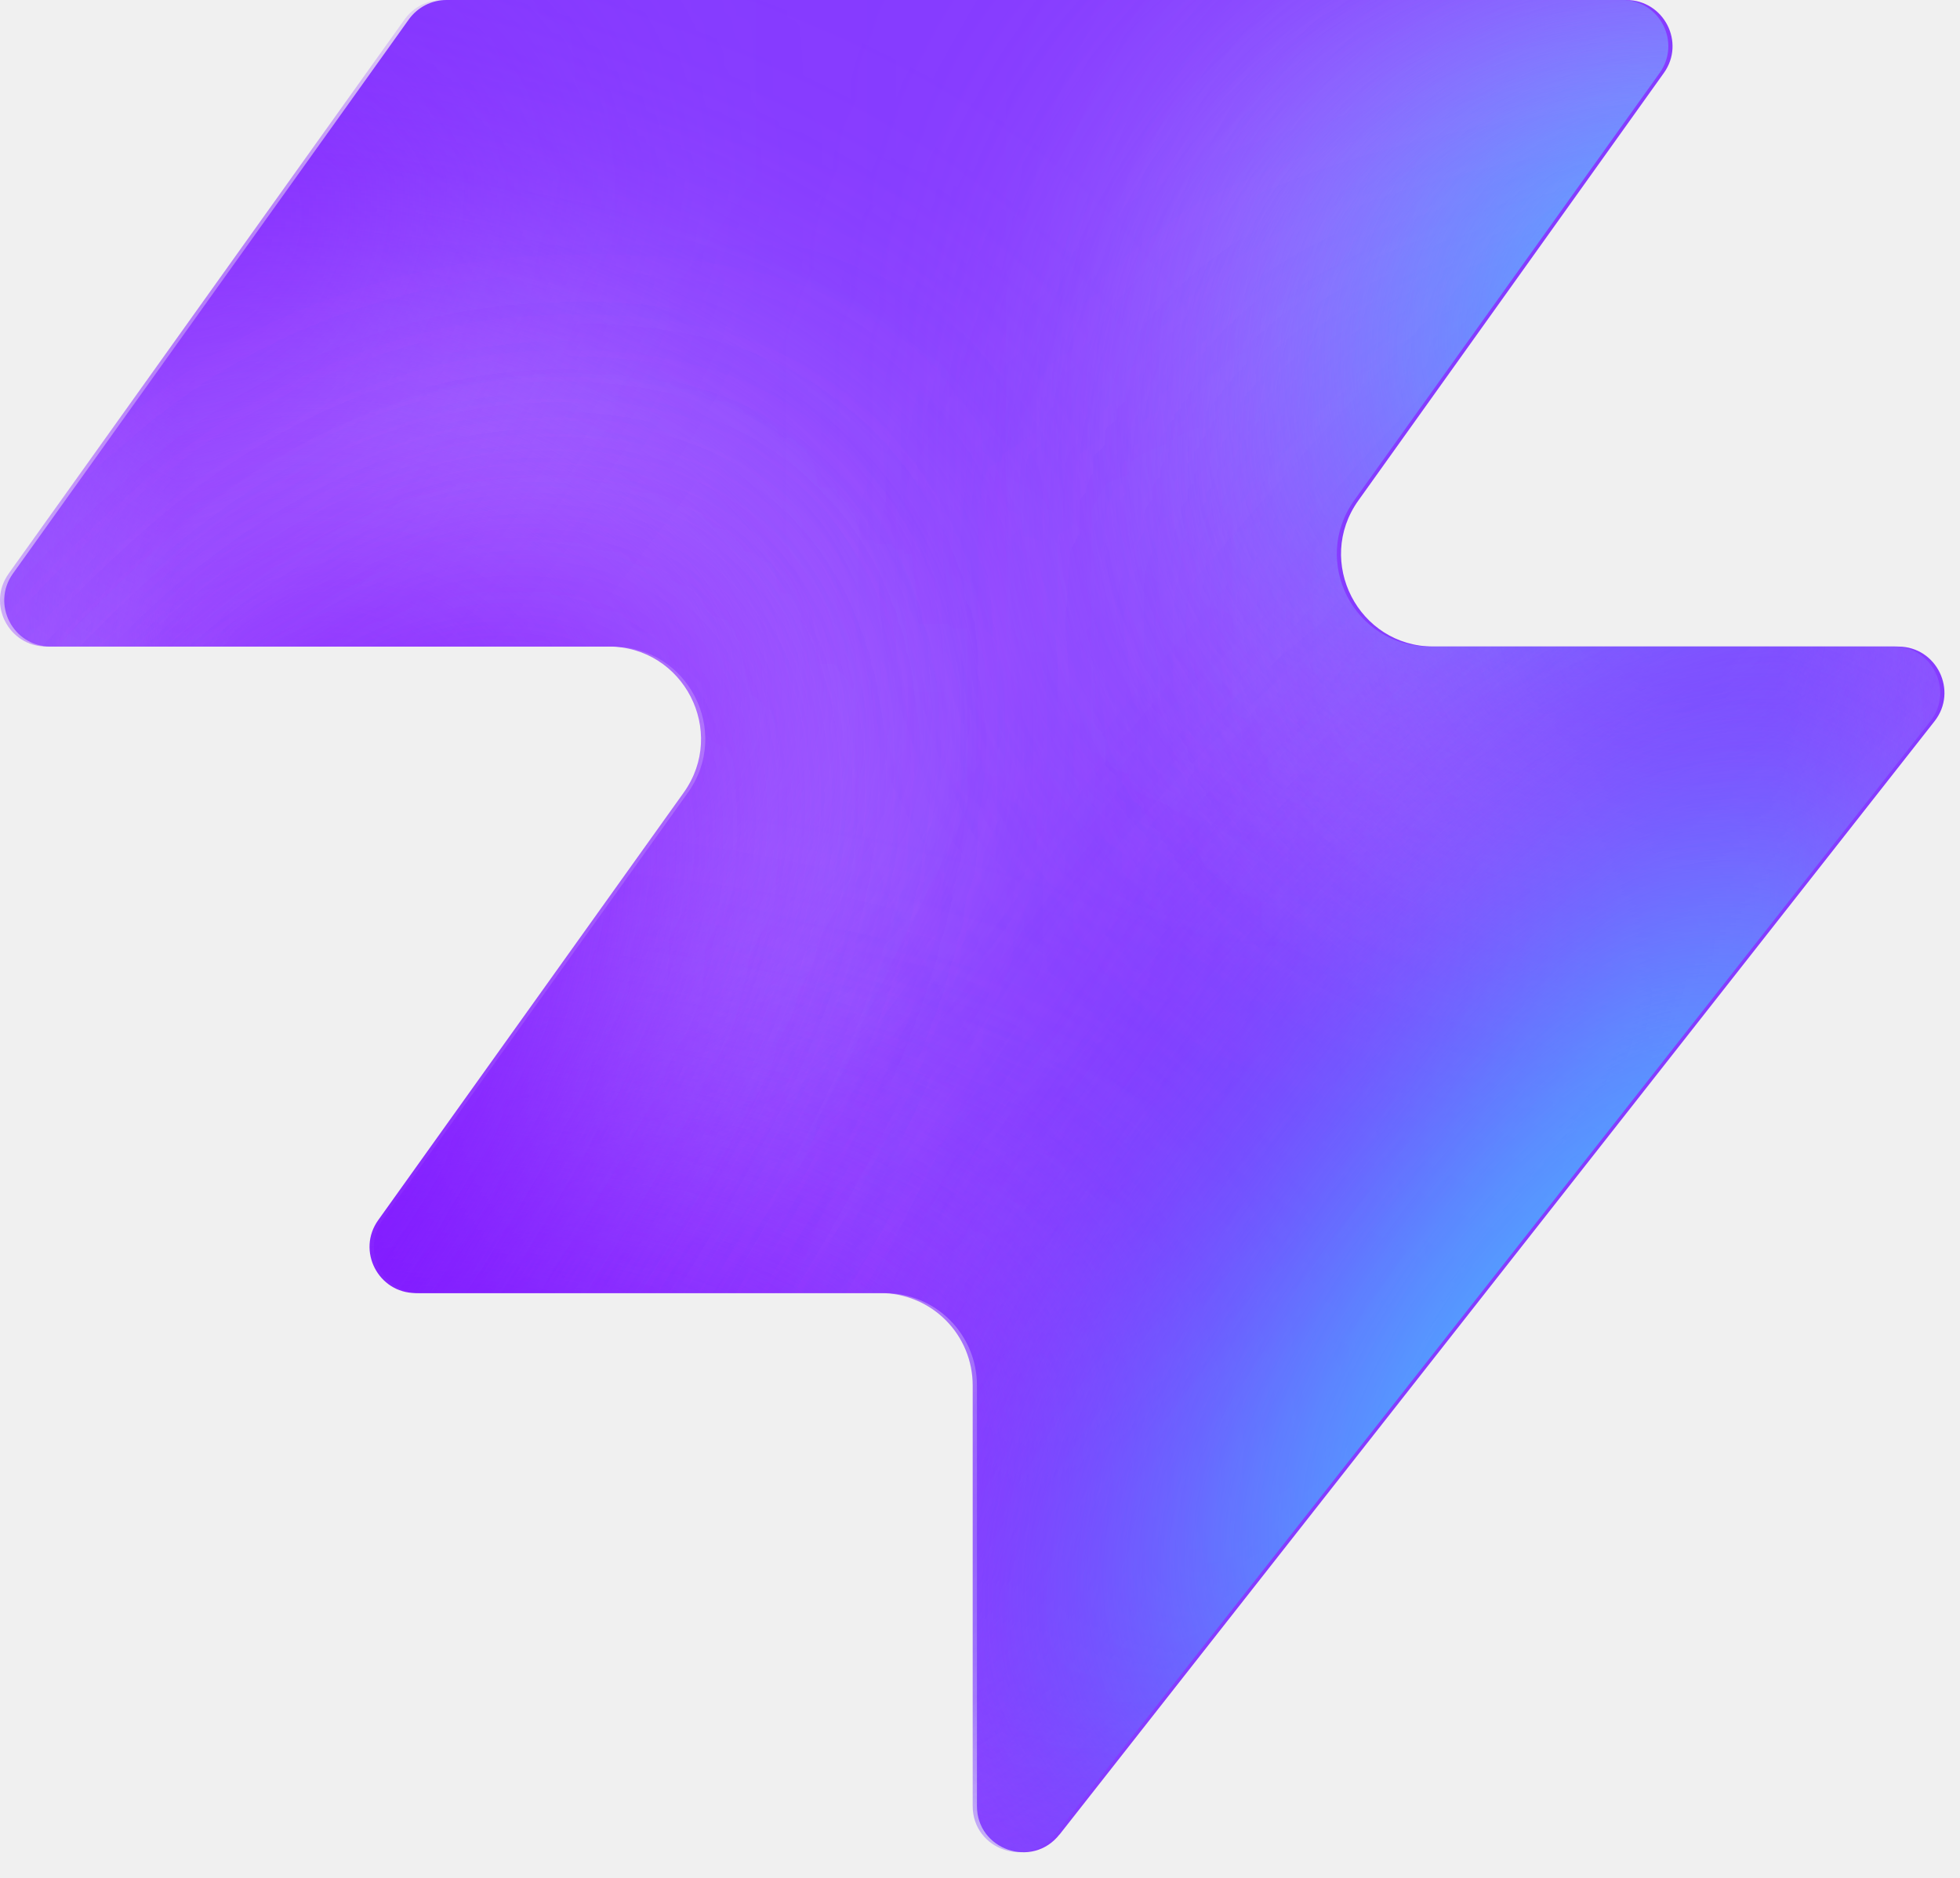
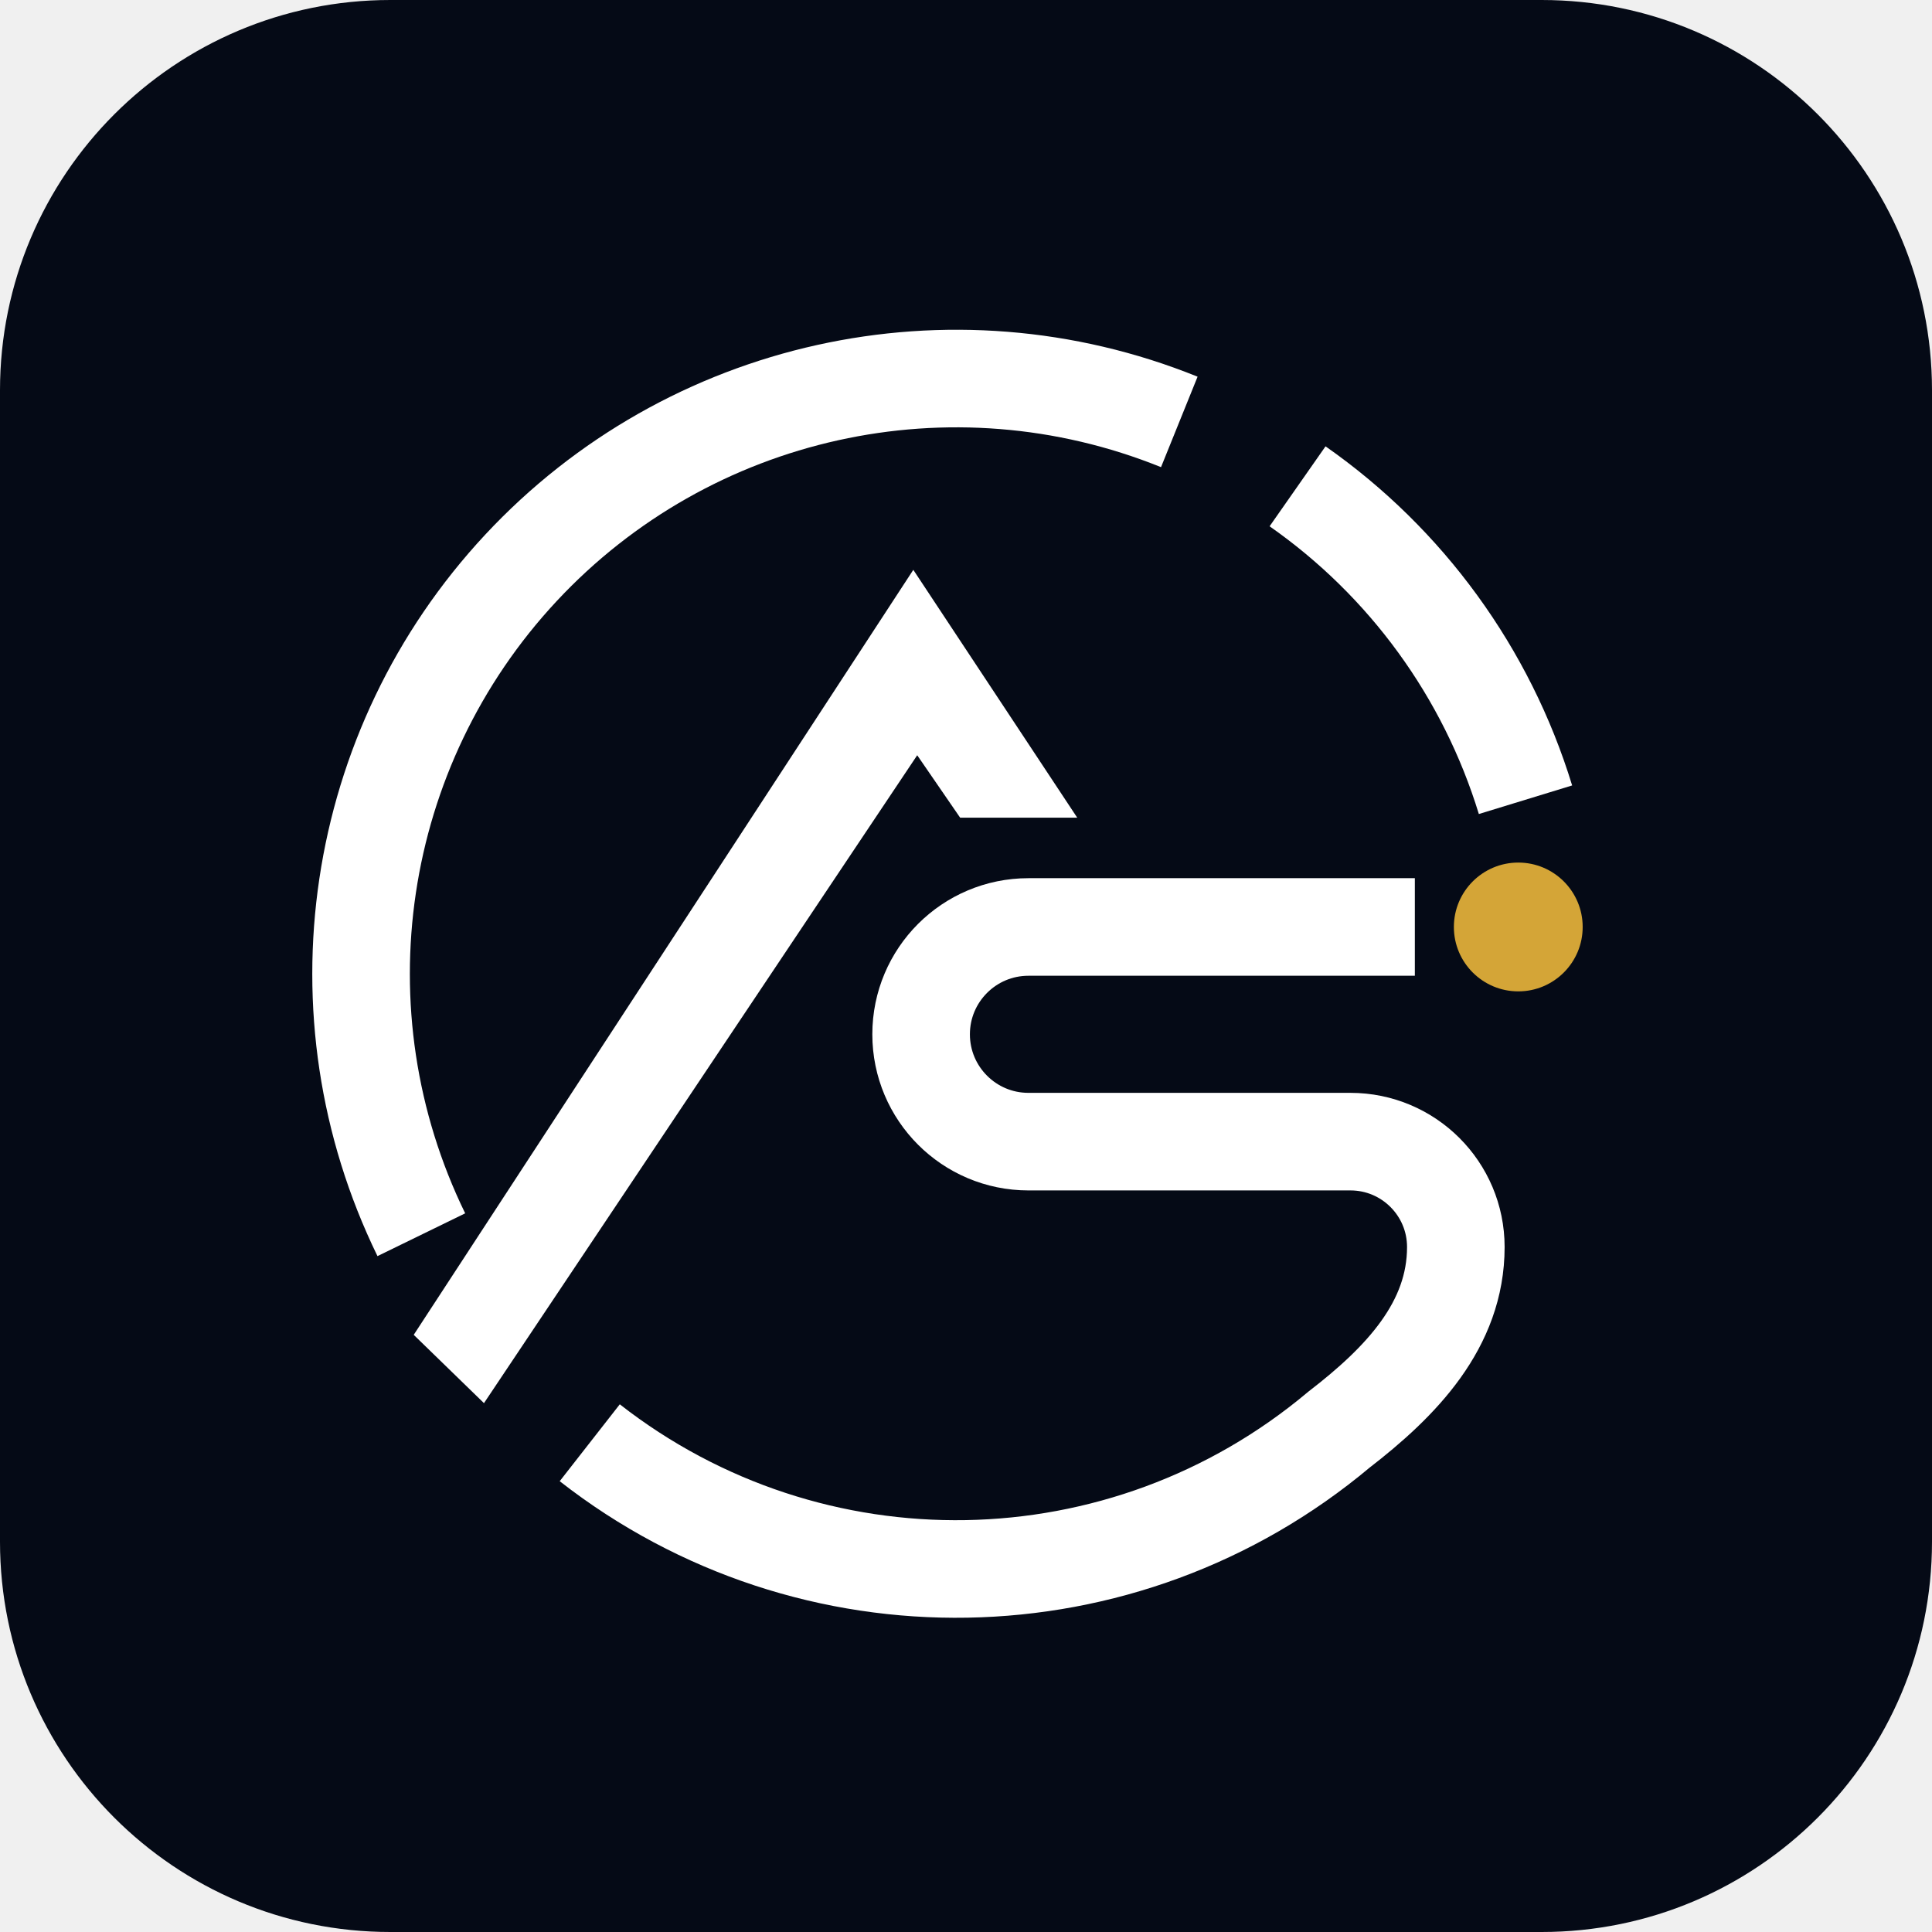
- <svg xmlns="http://www.w3.org/2000/svg" width="48" height="46" fill="none" viewBox="0 0 48 46">
-   <path fill="#863bff" d="M25.946 44.938c-.664.845-2.021.375-2.021-.698V33.937a2.26 2.26 0 0 0-2.262-2.262H10.287c-.92 0-1.456-1.04-.92-1.788l7.48-10.471c1.07-1.497 0-3.578-1.842-3.578H1.237c-.92 0-1.456-1.04-.92-1.788L10.013.474c.214-.297.556-.474.92-.474h28.894c.92 0 1.456 1.04.92 1.788l-7.48 10.471c-1.07 1.498 0 3.579 1.842 3.579h11.377c.943 0 1.473 1.088.89 1.83L25.947 44.94z" style="fill:#863bff;fill:color(display-p3 .525 .23 1);fill-opacity:1" />
-   <mask id="a" width="48" height="46" x="0" y="0" maskUnits="userSpaceOnUse" style="mask-type:alpha">
-     <path fill="#000" d="M25.842 44.938c-.664.844-2.021.375-2.021-.698V33.937a2.26 2.26 0 0 0-2.262-2.262H10.183c-.92 0-1.456-1.04-.92-1.788l7.48-10.471c1.07-1.498 0-3.579-1.842-3.579H1.133c-.92 0-1.456-1.04-.92-1.787L9.91.473c.214-.297.556-.474.92-.474h28.894c.92 0 1.456 1.04.92 1.788l-7.48 10.471c-1.07 1.498 0 3.578 1.842 3.578h11.377c.943 0 1.473 1.088.89 1.832L25.843 44.94z" style="fill:#000;fill-opacity:1" />
-   </mask>
-   <g mask="url(#a)">
-     <g filter="url(#b)">
-       <ellipse cx="5.508" cy="14.704" fill="#ede6ff" rx="5.508" ry="14.704" style="fill:#ede6ff;fill:color(display-p3 .927 .903 1);fill-opacity:1" transform="matrix(.00324 1 1 -.00324 -4.47 31.516)" />
-     </g>
-     <g filter="url(#c)">
-       <ellipse cx="10.399" cy="29.851" fill="#ede6ff" rx="10.399" ry="29.851" style="fill:#ede6ff;fill:color(display-p3 .927 .903 1);fill-opacity:1" transform="matrix(.00324 1 1 -.00324 -39.328 7.883)" />
-     </g>
-     <g filter="url(#d)">
-       <ellipse cx="5.508" cy="30.487" fill="#7e14ff" rx="5.508" ry="30.487" style="fill:#7e14ff;fill:color(display-p3 .492 .077 1);fill-opacity:1" transform="rotate(89.814 -25.913 -14.639)scale(1 -1)" />
-     </g>
-     <g filter="url(#e)">
-       <ellipse cx="5.508" cy="30.599" fill="#7e14ff" rx="5.508" ry="30.599" style="fill:#7e14ff;fill:color(display-p3 .492 .077 1);fill-opacity:1" transform="rotate(89.814 -32.644 -3.334)scale(1 -1)" />
-     </g>
-     <g filter="url(#f)">
-       <ellipse cx="5.508" cy="30.599" fill="#7e14ff" rx="5.508" ry="30.599" style="fill:#7e14ff;fill:color(display-p3 .492 .077 1);fill-opacity:1" transform="matrix(.00324 1 1 -.00324 -34.34 30.47)" />
-     </g>
-     <g filter="url(#g)">
-       <ellipse cx="14.072" cy="22.078" fill="#ede6ff" rx="14.072" ry="22.078" style="fill:#ede6ff;fill:color(display-p3 .927 .903 1);fill-opacity:1" transform="rotate(93.35 24.506 48.493)scale(-1 1)" />
-     </g>
-     <g filter="url(#h)">
-       <ellipse cx="3.47" cy="21.501" fill="#7e14ff" rx="3.47" ry="21.501" style="fill:#7e14ff;fill:color(display-p3 .492 .077 1);fill-opacity:1" transform="rotate(89.009 28.708 47.59)scale(-1 1)" />
-     </g>
-     <g filter="url(#i)">
-       <ellipse cx="3.47" cy="21.501" fill="#7e14ff" rx="3.47" ry="21.501" style="fill:#7e14ff;fill:color(display-p3 .492 .077 1);fill-opacity:1" transform="rotate(89.009 28.708 47.59)scale(-1 1)" />
-     </g>
-     <g filter="url(#j)">
-       <ellipse cx=".387" cy="8.972" fill="#7e14ff" rx="4.407" ry="29.108" style="fill:#7e14ff;fill:color(display-p3 .492 .077 1);fill-opacity:1" transform="rotate(39.51 .387 8.972)" />
-     </g>
-     <g filter="url(#k)">
-       <ellipse cx="47.523" cy="-6.092" fill="#7e14ff" rx="4.407" ry="29.108" style="fill:#7e14ff;fill:color(display-p3 .492 .077 1);fill-opacity:1" transform="rotate(37.892 47.523 -6.092)" />
-     </g>
-     <g filter="url(#l)">
-       <ellipse cx="41.412" cy="6.333" fill="#47bfff" rx="5.971" ry="9.665" style="fill:#47bfff;fill:color(display-p3 .28 .748 1);fill-opacity:1" transform="rotate(37.892 41.412 6.333)" />
-     </g>
-     <g filter="url(#m)">
-       <ellipse cx="-1.879" cy="38.332" fill="#7e14ff" rx="4.407" ry="29.108" style="fill:#7e14ff;fill:color(display-p3 .492 .077 1);fill-opacity:1" transform="rotate(37.892 -1.88 38.332)" />
-     </g>
-     <g filter="url(#n)">
-       <ellipse cx="-1.879" cy="38.332" fill="#7e14ff" rx="4.407" ry="29.108" style="fill:#7e14ff;fill:color(display-p3 .492 .077 1);fill-opacity:1" transform="rotate(37.892 -1.88 38.332)" />
-     </g>
-     <g filter="url(#o)">
-       <ellipse cx="35.651" cy="29.907" fill="#7e14ff" rx="4.407" ry="29.108" style="fill:#7e14ff;fill:color(display-p3 .492 .077 1);fill-opacity:1" transform="rotate(37.892 35.651 29.907)" />
-     </g>
-     <g filter="url(#p)">
-       <ellipse cx="38.418" cy="32.4" fill="#47bfff" rx="5.971" ry="15.297" style="fill:#47bfff;fill:color(display-p3 .28 .748 1);fill-opacity:1" transform="rotate(37.892 38.418 32.4)" />
-     </g>
+ <svg xmlns="http://www.w3.org/2000/svg" viewBox="-60 -87 990 990">
+   <rect x="-60" y="-87" width="990" height="990" rx="200" fill="#050A16" />
+   <g fill="none" stroke="#FFFFFF" stroke-width="50">
+     <path d="M 544.3 129.2 A 305 305 0 0 0 155.9 545.7" />
+     <path d="M 604.9 162.2 A 305 305 0 0 1 721.7 322.8" />
+     <path d="M 665 388 H 467 A 55 55 0 0 0 467 498 H 632 A 54 54 0 0 1 686 552 C 686 592 658 621 626.1 645.6 A 305 305 0 0 1 242.2 652.3" />
  </g>
-   <defs>
-     <filter id="b" width="60.045" height="41.654" x="-19.77" y="16.149" color-interpolation-filters="sRGB" filterUnits="userSpaceOnUse">
-       <feFlood flood-opacity="0" result="BackgroundImageFix" />
-       <feBlend in="SourceGraphic" in2="BackgroundImageFix" result="shape" />
-       <feGaussianBlur result="effect1_foregroundBlur_2002_17158" stdDeviation="7.659" />
-     </filter>
-     <filter id="c" width="90.34" height="51.437" x="-54.613" y="-7.533" color-interpolation-filters="sRGB" filterUnits="userSpaceOnUse">
-       <feFlood flood-opacity="0" result="BackgroundImageFix" />
-       <feBlend in="SourceGraphic" in2="BackgroundImageFix" result="shape" />
-       <feGaussianBlur result="effect1_foregroundBlur_2002_17158" stdDeviation="7.659" />
-     </filter>
-     <filter id="d" width="79.355" height="29.4" x="-49.64" y="2.03" color-interpolation-filters="sRGB" filterUnits="userSpaceOnUse">
-       <feFlood flood-opacity="0" result="BackgroundImageFix" />
-       <feBlend in="SourceGraphic" in2="BackgroundImageFix" result="shape" />
-       <feGaussianBlur result="effect1_foregroundBlur_2002_17158" stdDeviation="4.596" />
-     </filter>
-     <filter id="e" width="79.579" height="29.4" x="-45.045" y="20.029" color-interpolation-filters="sRGB" filterUnits="userSpaceOnUse">
-       <feFlood flood-opacity="0" result="BackgroundImageFix" />
-       <feBlend in="SourceGraphic" in2="BackgroundImageFix" result="shape" />
-       <feGaussianBlur result="effect1_foregroundBlur_2002_17158" stdDeviation="4.596" />
-     </filter>
-     <filter id="f" width="79.579" height="29.4" x="-43.513" y="21.178" color-interpolation-filters="sRGB" filterUnits="userSpaceOnUse">
-       <feFlood flood-opacity="0" result="BackgroundImageFix" />
-       <feBlend in="SourceGraphic" in2="BackgroundImageFix" result="shape" />
-       <feGaussianBlur result="effect1_foregroundBlur_2002_17158" stdDeviation="4.596" />
-     </filter>
-     <filter id="g" width="74.749" height="58.852" x="15.756" y="-17.901" color-interpolation-filters="sRGB" filterUnits="userSpaceOnUse">
-       <feFlood flood-opacity="0" result="BackgroundImageFix" />
-       <feBlend in="SourceGraphic" in2="BackgroundImageFix" result="shape" />
-       <feGaussianBlur result="effect1_foregroundBlur_2002_17158" stdDeviation="7.659" />
-     </filter>
-     <filter id="h" width="61.377" height="25.362" x="23.548" y="2.284" color-interpolation-filters="sRGB" filterUnits="userSpaceOnUse">
-       <feFlood flood-opacity="0" result="BackgroundImageFix" />
-       <feBlend in="SourceGraphic" in2="BackgroundImageFix" result="shape" />
-       <feGaussianBlur result="effect1_foregroundBlur_2002_17158" stdDeviation="4.596" />
-     </filter>
-     <filter id="i" width="61.377" height="25.362" x="23.548" y="2.284" color-interpolation-filters="sRGB" filterUnits="userSpaceOnUse">
-       <feFlood flood-opacity="0" result="BackgroundImageFix" />
-       <feBlend in="SourceGraphic" in2="BackgroundImageFix" result="shape" />
-       <feGaussianBlur result="effect1_foregroundBlur_2002_17158" stdDeviation="4.596" />
-     </filter>
-     <filter id="j" width="56.045" height="63.649" x="-27.636" y="-22.853" color-interpolation-filters="sRGB" filterUnits="userSpaceOnUse">
-       <feFlood flood-opacity="0" result="BackgroundImageFix" />
-       <feBlend in="SourceGraphic" in2="BackgroundImageFix" result="shape" />
-       <feGaussianBlur result="effect1_foregroundBlur_2002_17158" stdDeviation="4.596" />
-     </filter>
-     <filter id="k" width="54.814" height="64.646" x="20.116" y="-38.415" color-interpolation-filters="sRGB" filterUnits="userSpaceOnUse">
-       <feFlood flood-opacity="0" result="BackgroundImageFix" />
-       <feBlend in="SourceGraphic" in2="BackgroundImageFix" result="shape" />
-       <feGaussianBlur result="effect1_foregroundBlur_2002_17158" stdDeviation="4.596" />
-     </filter>
-     <filter id="l" width="33.541" height="35.313" x="24.641" y="-11.323" color-interpolation-filters="sRGB" filterUnits="userSpaceOnUse">
-       <feFlood flood-opacity="0" result="BackgroundImageFix" />
-       <feBlend in="SourceGraphic" in2="BackgroundImageFix" result="shape" />
-       <feGaussianBlur result="effect1_foregroundBlur_2002_17158" stdDeviation="4.596" />
-     </filter>
-     <filter id="m" width="54.814" height="64.646" x="-29.286" y="6.009" color-interpolation-filters="sRGB" filterUnits="userSpaceOnUse">
-       <feFlood flood-opacity="0" result="BackgroundImageFix" />
-       <feBlend in="SourceGraphic" in2="BackgroundImageFix" result="shape" />
-       <feGaussianBlur result="effect1_foregroundBlur_2002_17158" stdDeviation="4.596" />
-     </filter>
-     <filter id="n" width="54.814" height="64.646" x="-29.286" y="6.009" color-interpolation-filters="sRGB" filterUnits="userSpaceOnUse">
-       <feFlood flood-opacity="0" result="BackgroundImageFix" />
-       <feBlend in="SourceGraphic" in2="BackgroundImageFix" result="shape" />
-       <feGaussianBlur result="effect1_foregroundBlur_2002_17158" stdDeviation="4.596" />
-     </filter>
-     <filter id="o" width="54.814" height="64.646" x="8.244" y="-2.416" color-interpolation-filters="sRGB" filterUnits="userSpaceOnUse">
-       <feFlood flood-opacity="0" result="BackgroundImageFix" />
-       <feBlend in="SourceGraphic" in2="BackgroundImageFix" result="shape" />
-       <feGaussianBlur result="effect1_foregroundBlur_2002_17158" stdDeviation="4.596" />
-     </filter>
-     <filter id="p" width="39.409" height="43.623" x="18.713" y="10.588" color-interpolation-filters="sRGB" filterUnits="userSpaceOnUse">
-       <feFlood flood-opacity="0" result="BackgroundImageFix" />
-       <feBlend in="SourceGraphic" in2="BackgroundImageFix" result="shape" />
-       <feGaussianBlur result="effect1_foregroundBlur_2002_17158" stdDeviation="4.596" />
-     </filter>
-   </defs>
+   <polygon fill="#FFFFFF" points="152,597 408,205 492,332 432,332 410,300 188,632" />
+   <circle cx="718" cy="388" r="33" fill="#D4A537" />
</svg>
